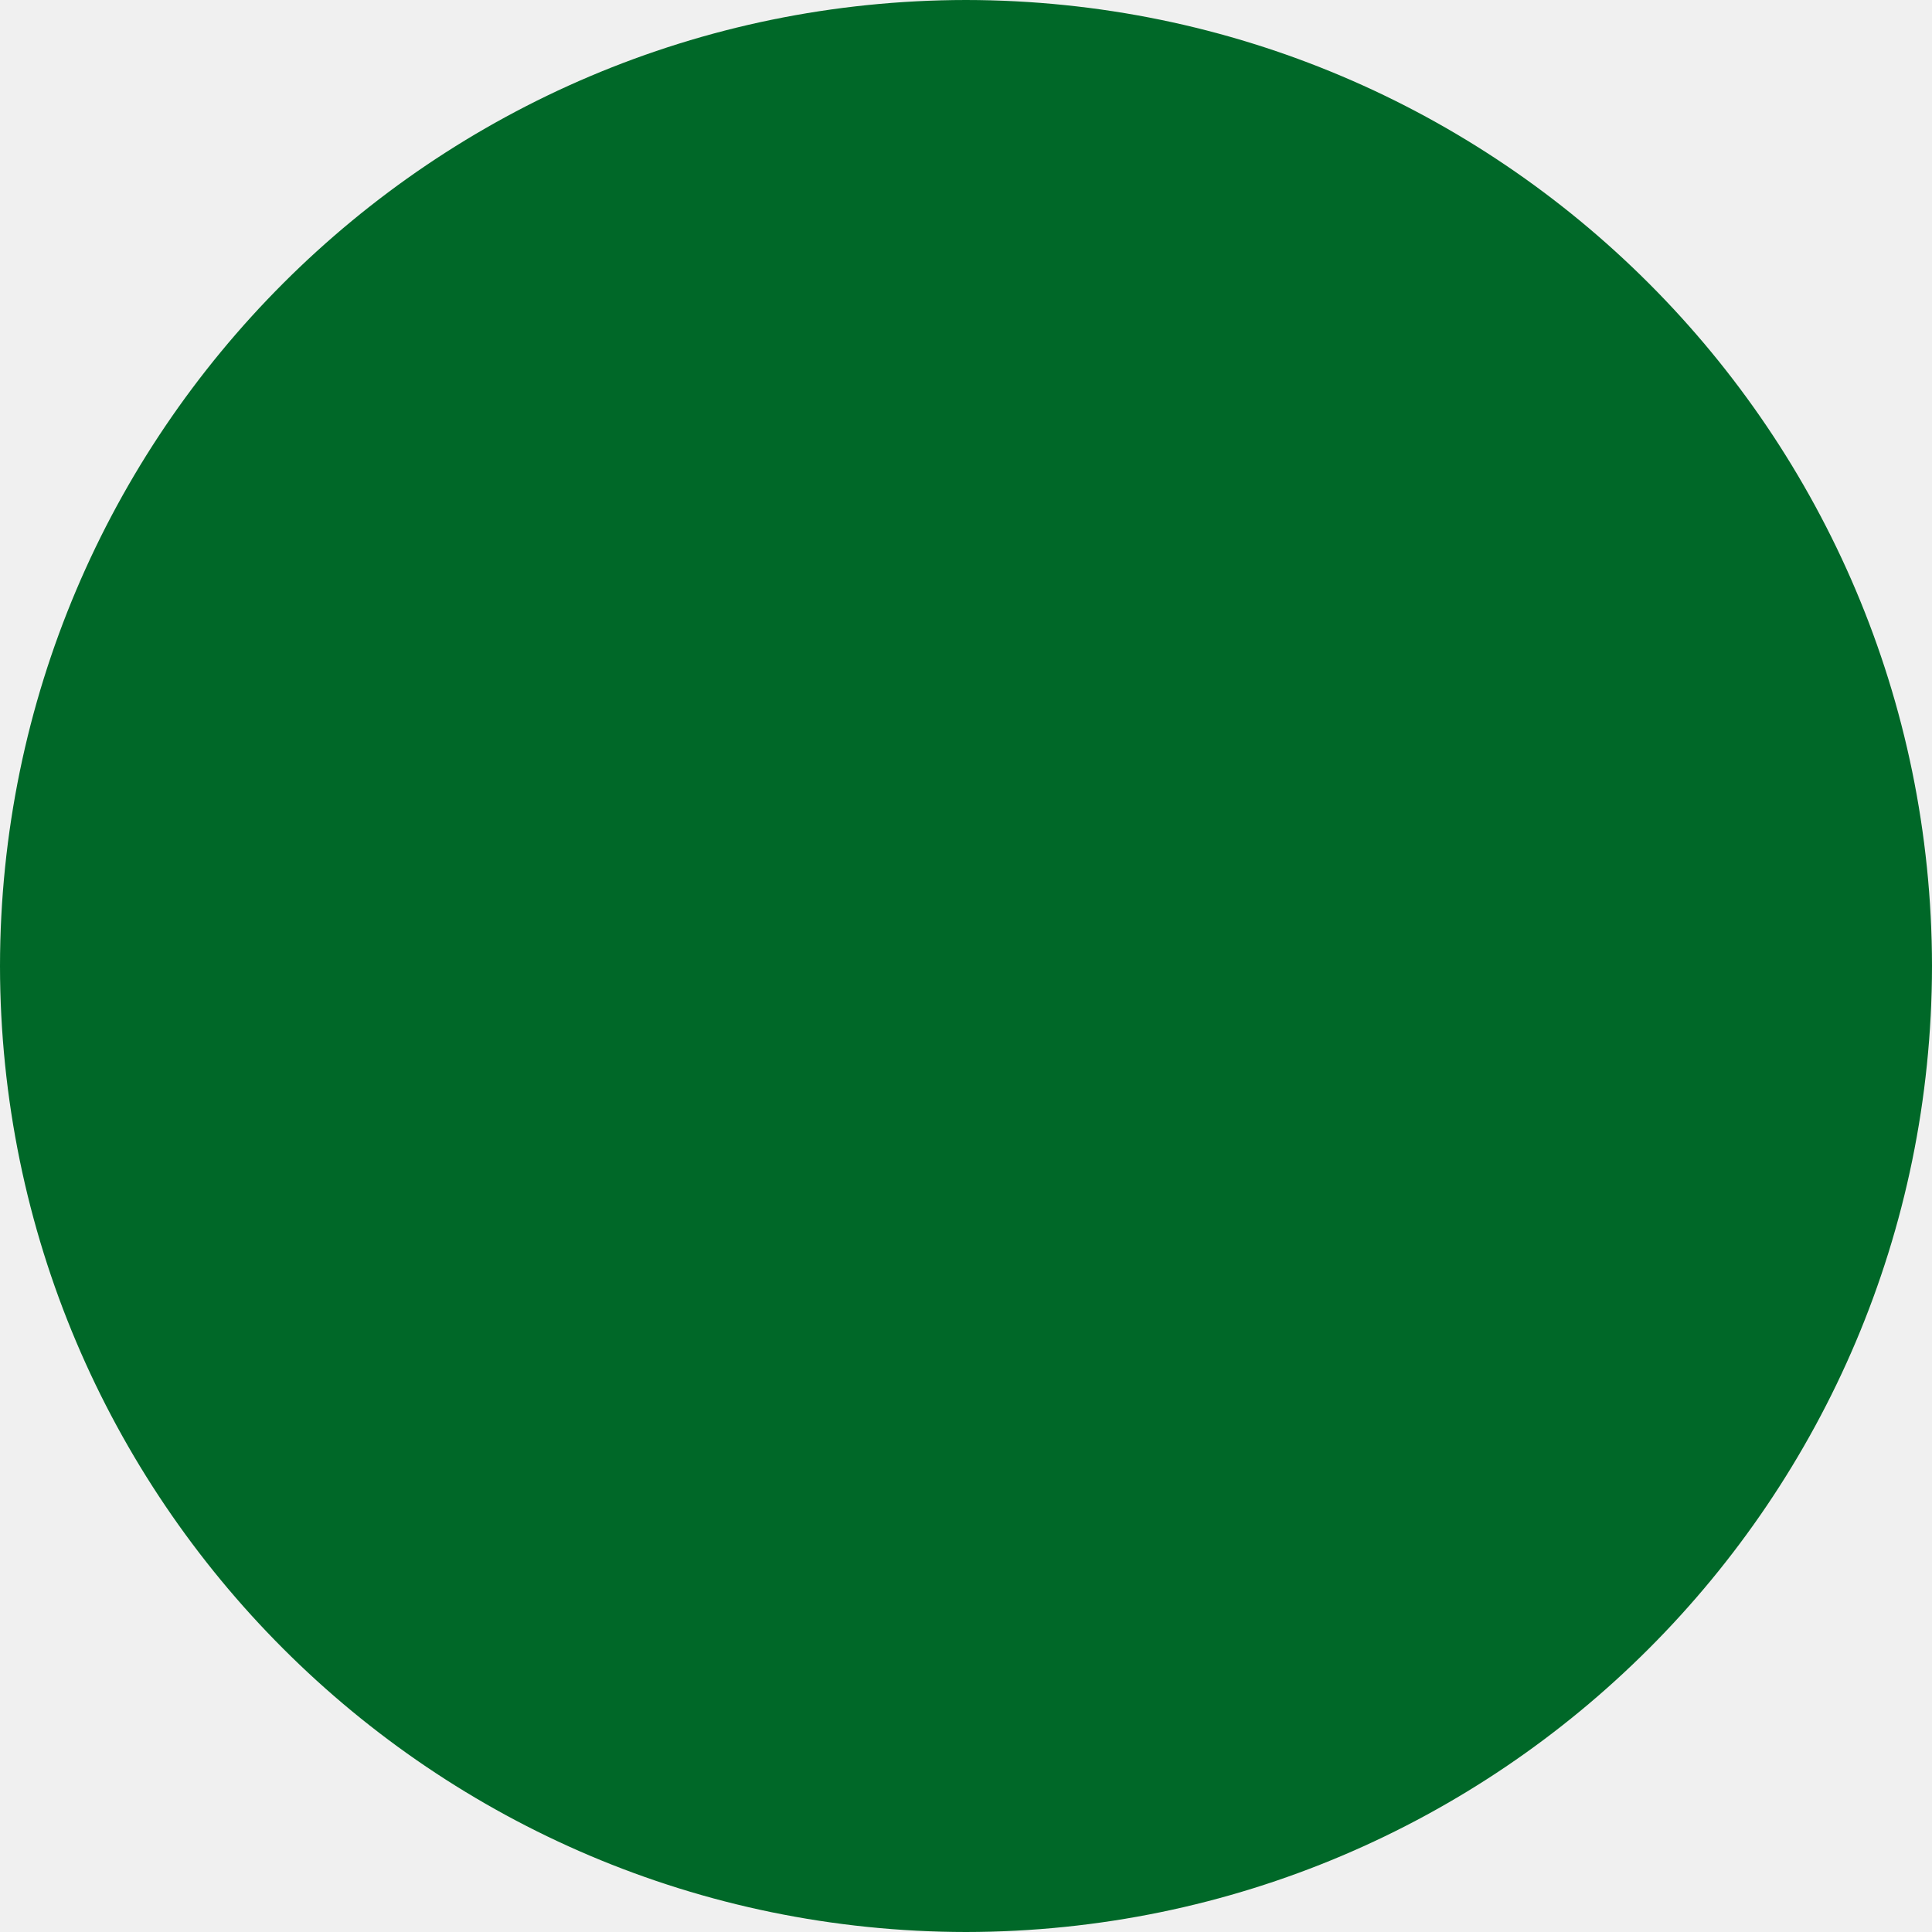
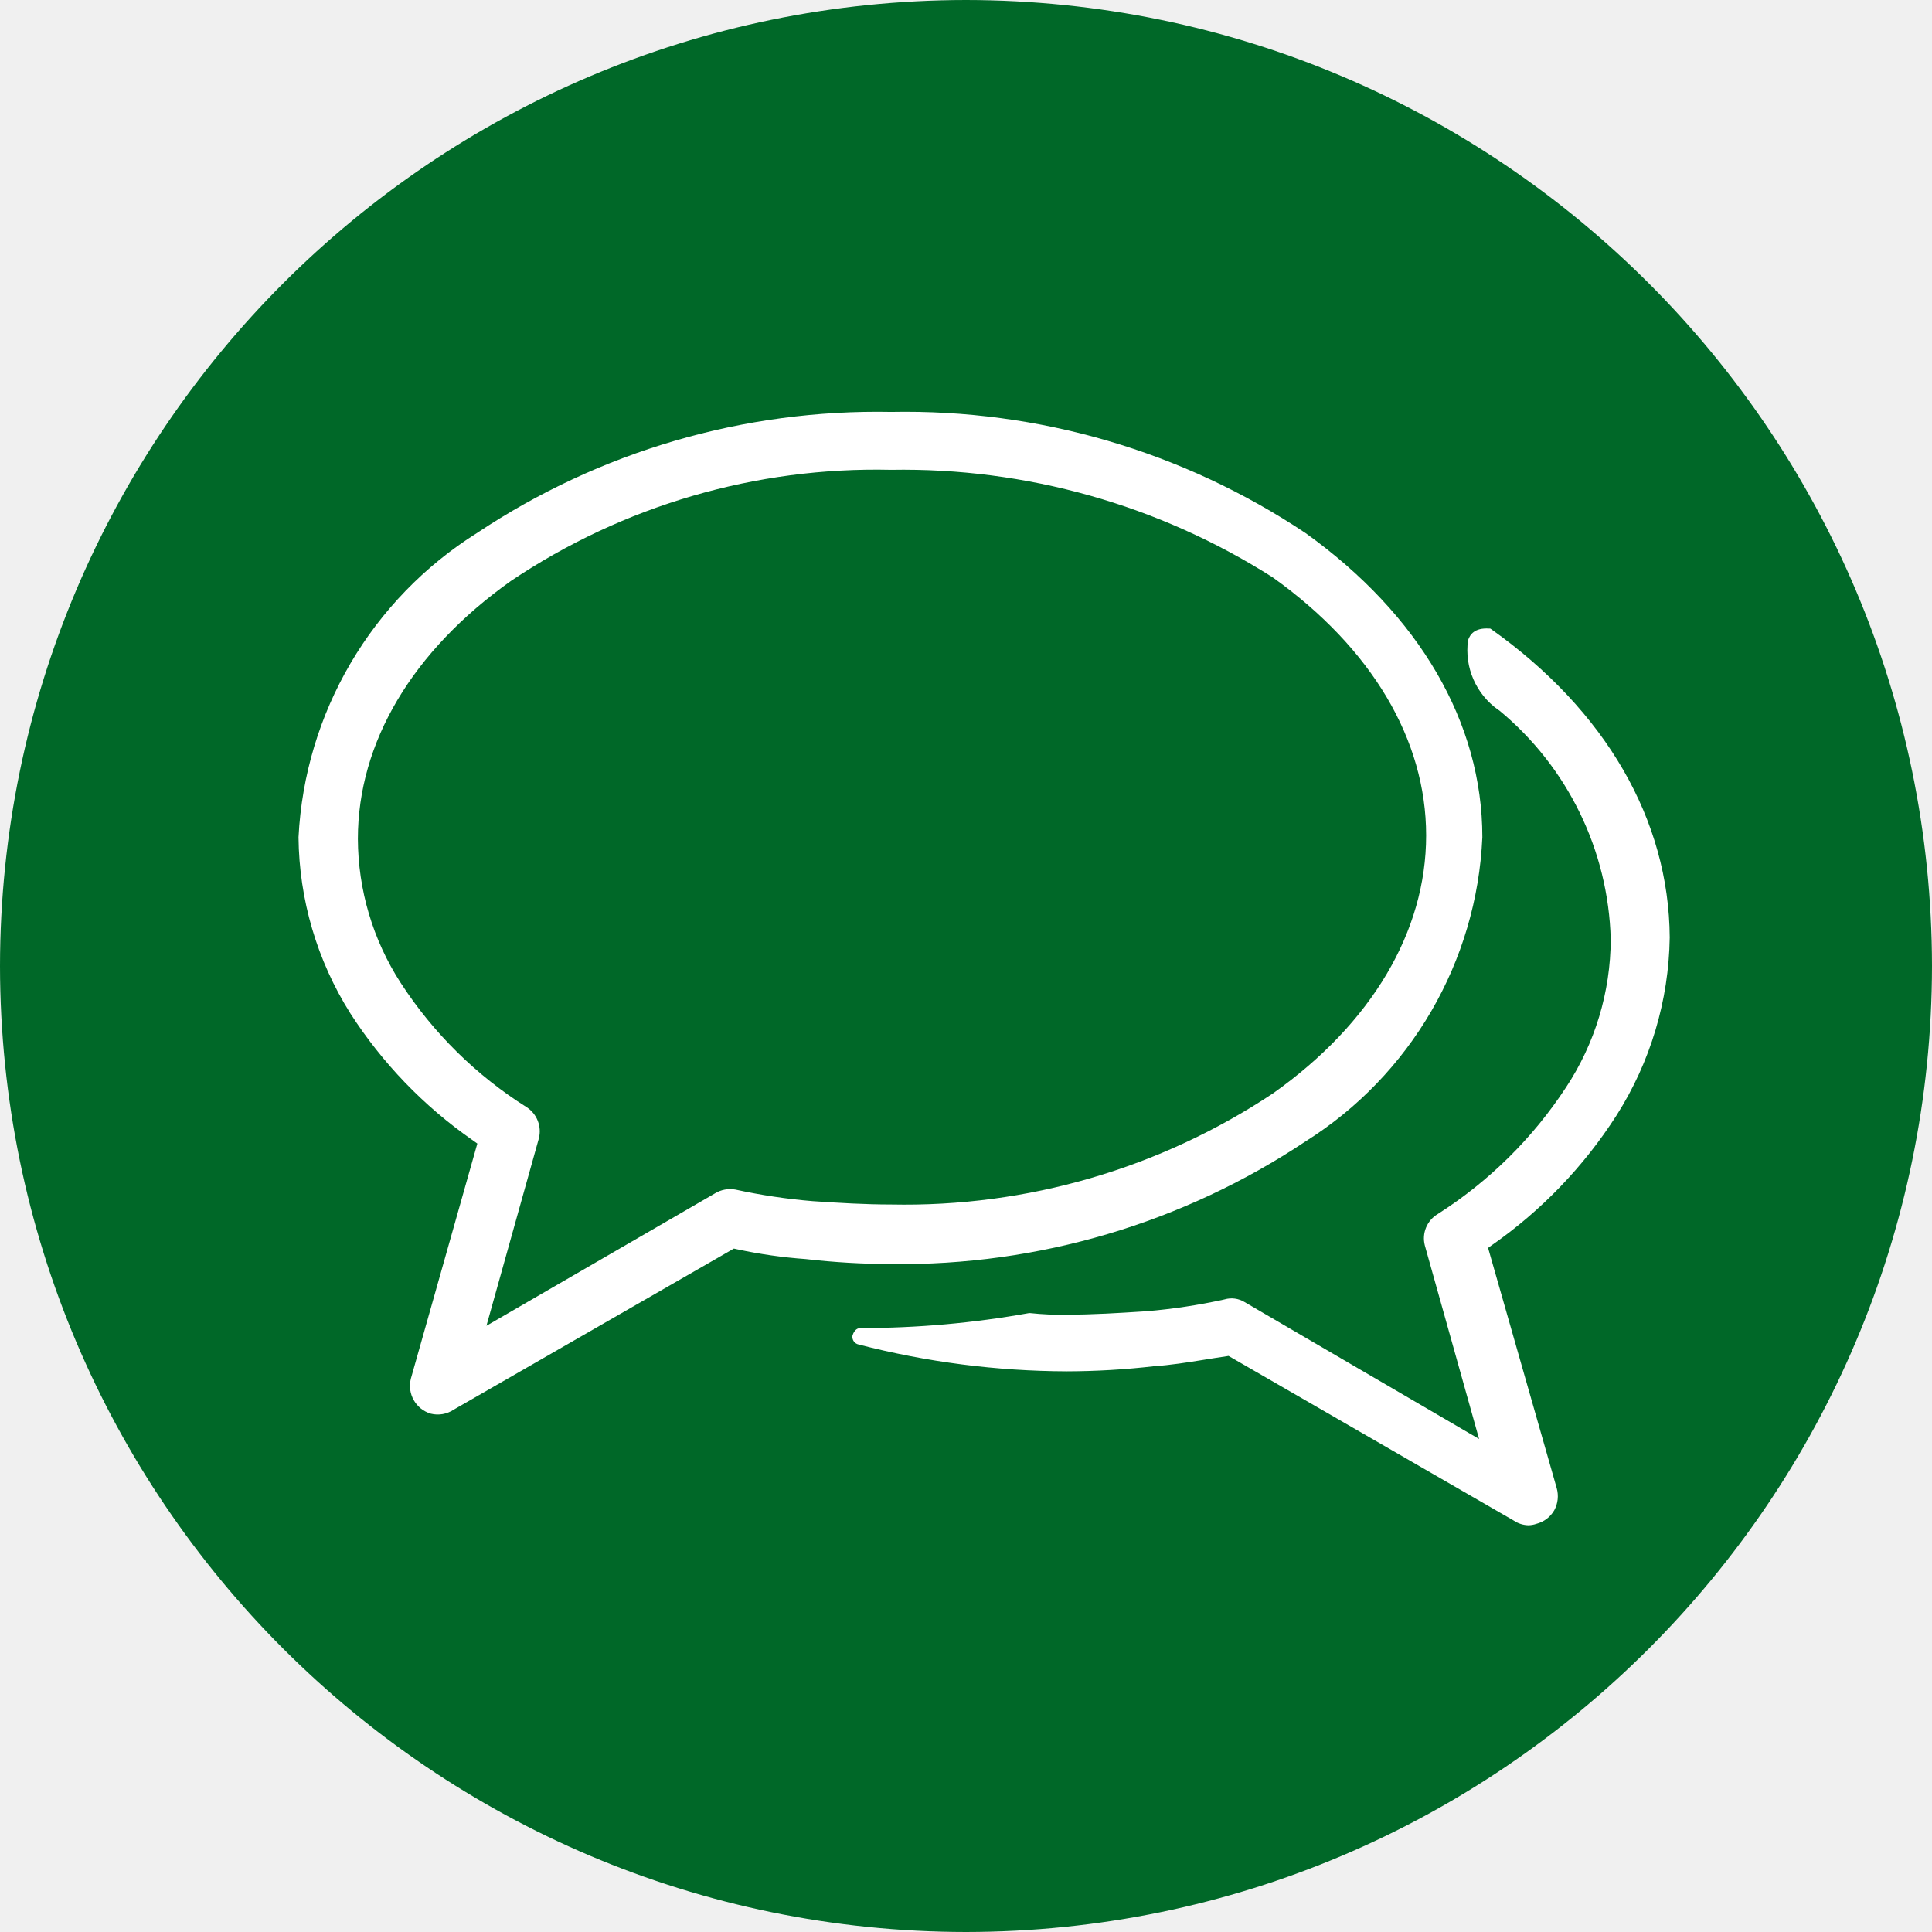
<svg xmlns="http://www.w3.org/2000/svg" width="47.874" height="47.874" viewBox="0 0 47.874 47.874">
-   <path id="Path_428" data-name="Path 428" d="M658.156-264.147a23.964,23.964,0,0,1-23.938-23.938,23.964,23.964,0,0,1,23.938-23.936,23.964,23.964,0,0,1,23.936,23.936A23.964,23.964,0,0,1,658.156-264.147Z" transform="translate(-634.218 312.021)" fill="#006828" />
+   <g id="Group_448" data-name="Group 448" transform="translate(-16.062 -2005)">
+     <path id="Path_428" data-name="Path 428" d="M658.156-264.147a23.964,23.964,0,0,1-23.938-23.938,23.964,23.964,0,0,1,23.938-23.936,23.964,23.964,0,0,1,23.936,23.936A23.964,23.964,0,0,1,658.156-264.147Z" transform="translate(-618.156 2317.021)" fill="#006828" />
+     <g id="Group_165" data-name="Group 165" transform="translate(23.459 2015.208)">
+       <path id="Path_454" data-name="Path 454" d="M660.1-158.483l-.023-.014-.025,0c-.363-.023-.477.149-.524.291a1.808,1.808,0,0,0,.751,1.725l.021.012a7.618,7.618,0,0,1,2.764,5.671,6.7,6.7,0,0,1-1.11,3.674,10.635,10.635,0,0,1-3.176,3.135.7.7,0,0,0-.32.78l1.344,4.794-5.812-3.393a.617.617,0,0,0-.493-.066l-.025.006a14.68,14.68,0,0,1-1.922.289l-.1.006c-.543.035-1.216.078-1.872.078a7.029,7.029,0,0,1-.9-.039l-.015,0-.014,0a23.526,23.526,0,0,1-4.175.371c-.054,0-.151.023-.2.19a.194.194,0,0,0,.153.217,20.859,20.859,0,0,0,5.16.665,19.424,19.424,0,0,0,2.159-.126c.4-.027.823-.093,1.23-.159.192-.031.384-.062.572-.089l.045-.008,7.071,4.082a.671.671,0,0,0,.357.114.629.629,0,0,0,.2-.035.718.718,0,0,0,.444-.336.734.734,0,0,0,.06-.551l-1.7-5.95.076-.056a11.44,11.44,0,0,0,3.106-3.228,8.445,8.445,0,0,0,1.319-4.408C664.508-153.753,662.942-156.467,660.1-158.483Z" transform="translate(-630.548 163.864)" fill="#fff" />
+       <path id="Path_455" data-name="Path 455" d="M662.564-143.023a9.4,9.4,0,0,0,4.384-7.539c0-2.836-1.558-5.514-4.384-7.539a17.877,17.877,0,0,0-10.263-3,17.884,17.884,0,0,0-10.265,3h0a9.469,9.469,0,0,0-4.423,7.541,8.338,8.338,0,0,0,1.282,4.359,11.217,11.217,0,0,0,3.019,3.137l.13.093-1.647,5.826a.72.72,0,0,0,.493.867.713.713,0,0,0,.57-.1l6.941-3.991.087.019a12.105,12.105,0,0,0,1.692.241,19.021,19.021,0,0,0,2.121.124A18.116,18.116,0,0,0,662.564-143.023Zm-14.131,1.191a.725.725,0,0,0-.5.095l-5.663,3.281,1.3-4.648a.713.713,0,0,0-.3-.766,10.2,10.2,0,0,1-3.125-3.083,6.614,6.614,0,0,1-1.061-3.568c0-2.386,1.348-4.656,3.793-6.392a16.218,16.218,0,0,1,9.419-2.753A17.075,17.075,0,0,1,661.755-157c2.452,1.752,3.8,4.02,3.8,6.394s-1.345,4.656-3.793,6.39a16.472,16.472,0,0,1-9.458,2.755c-.652,0-1.294-.039-1.948-.083A14.631,14.631,0,0,1,648.434-141.832Z" transform="translate(-637.613 161.1)" fill="#fff" />
+     </g>
+   </g>
</svg>
